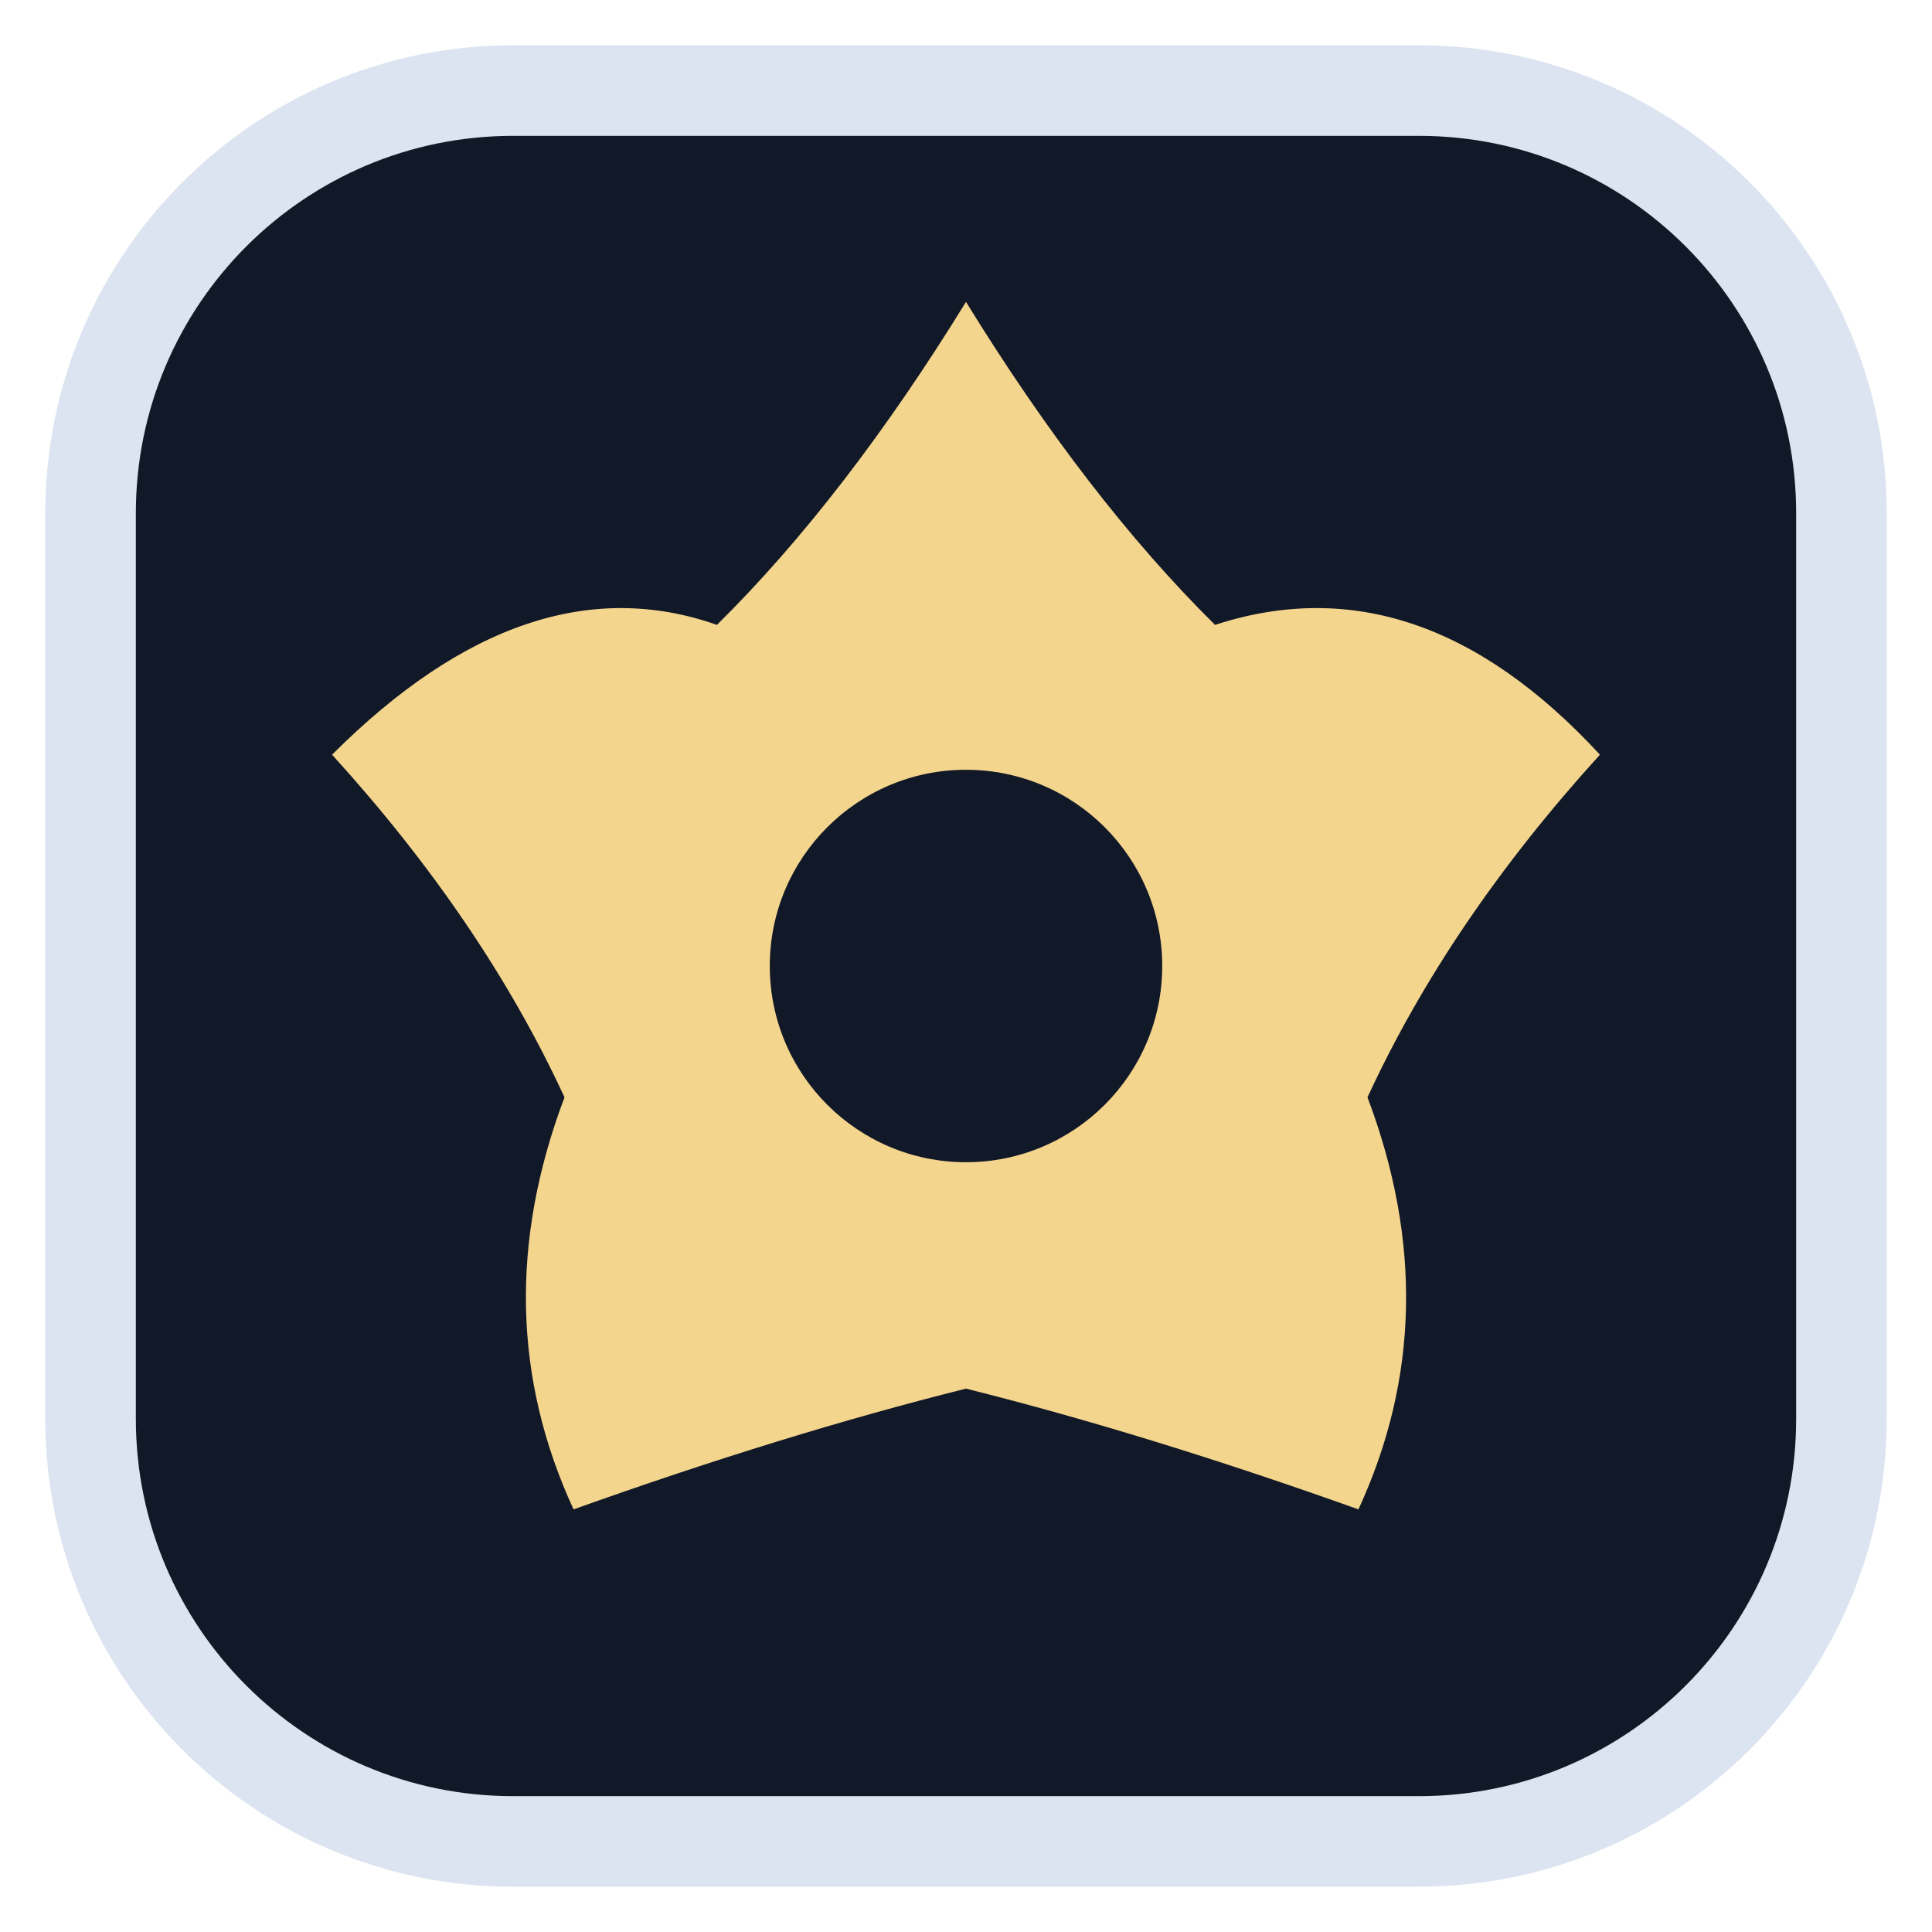
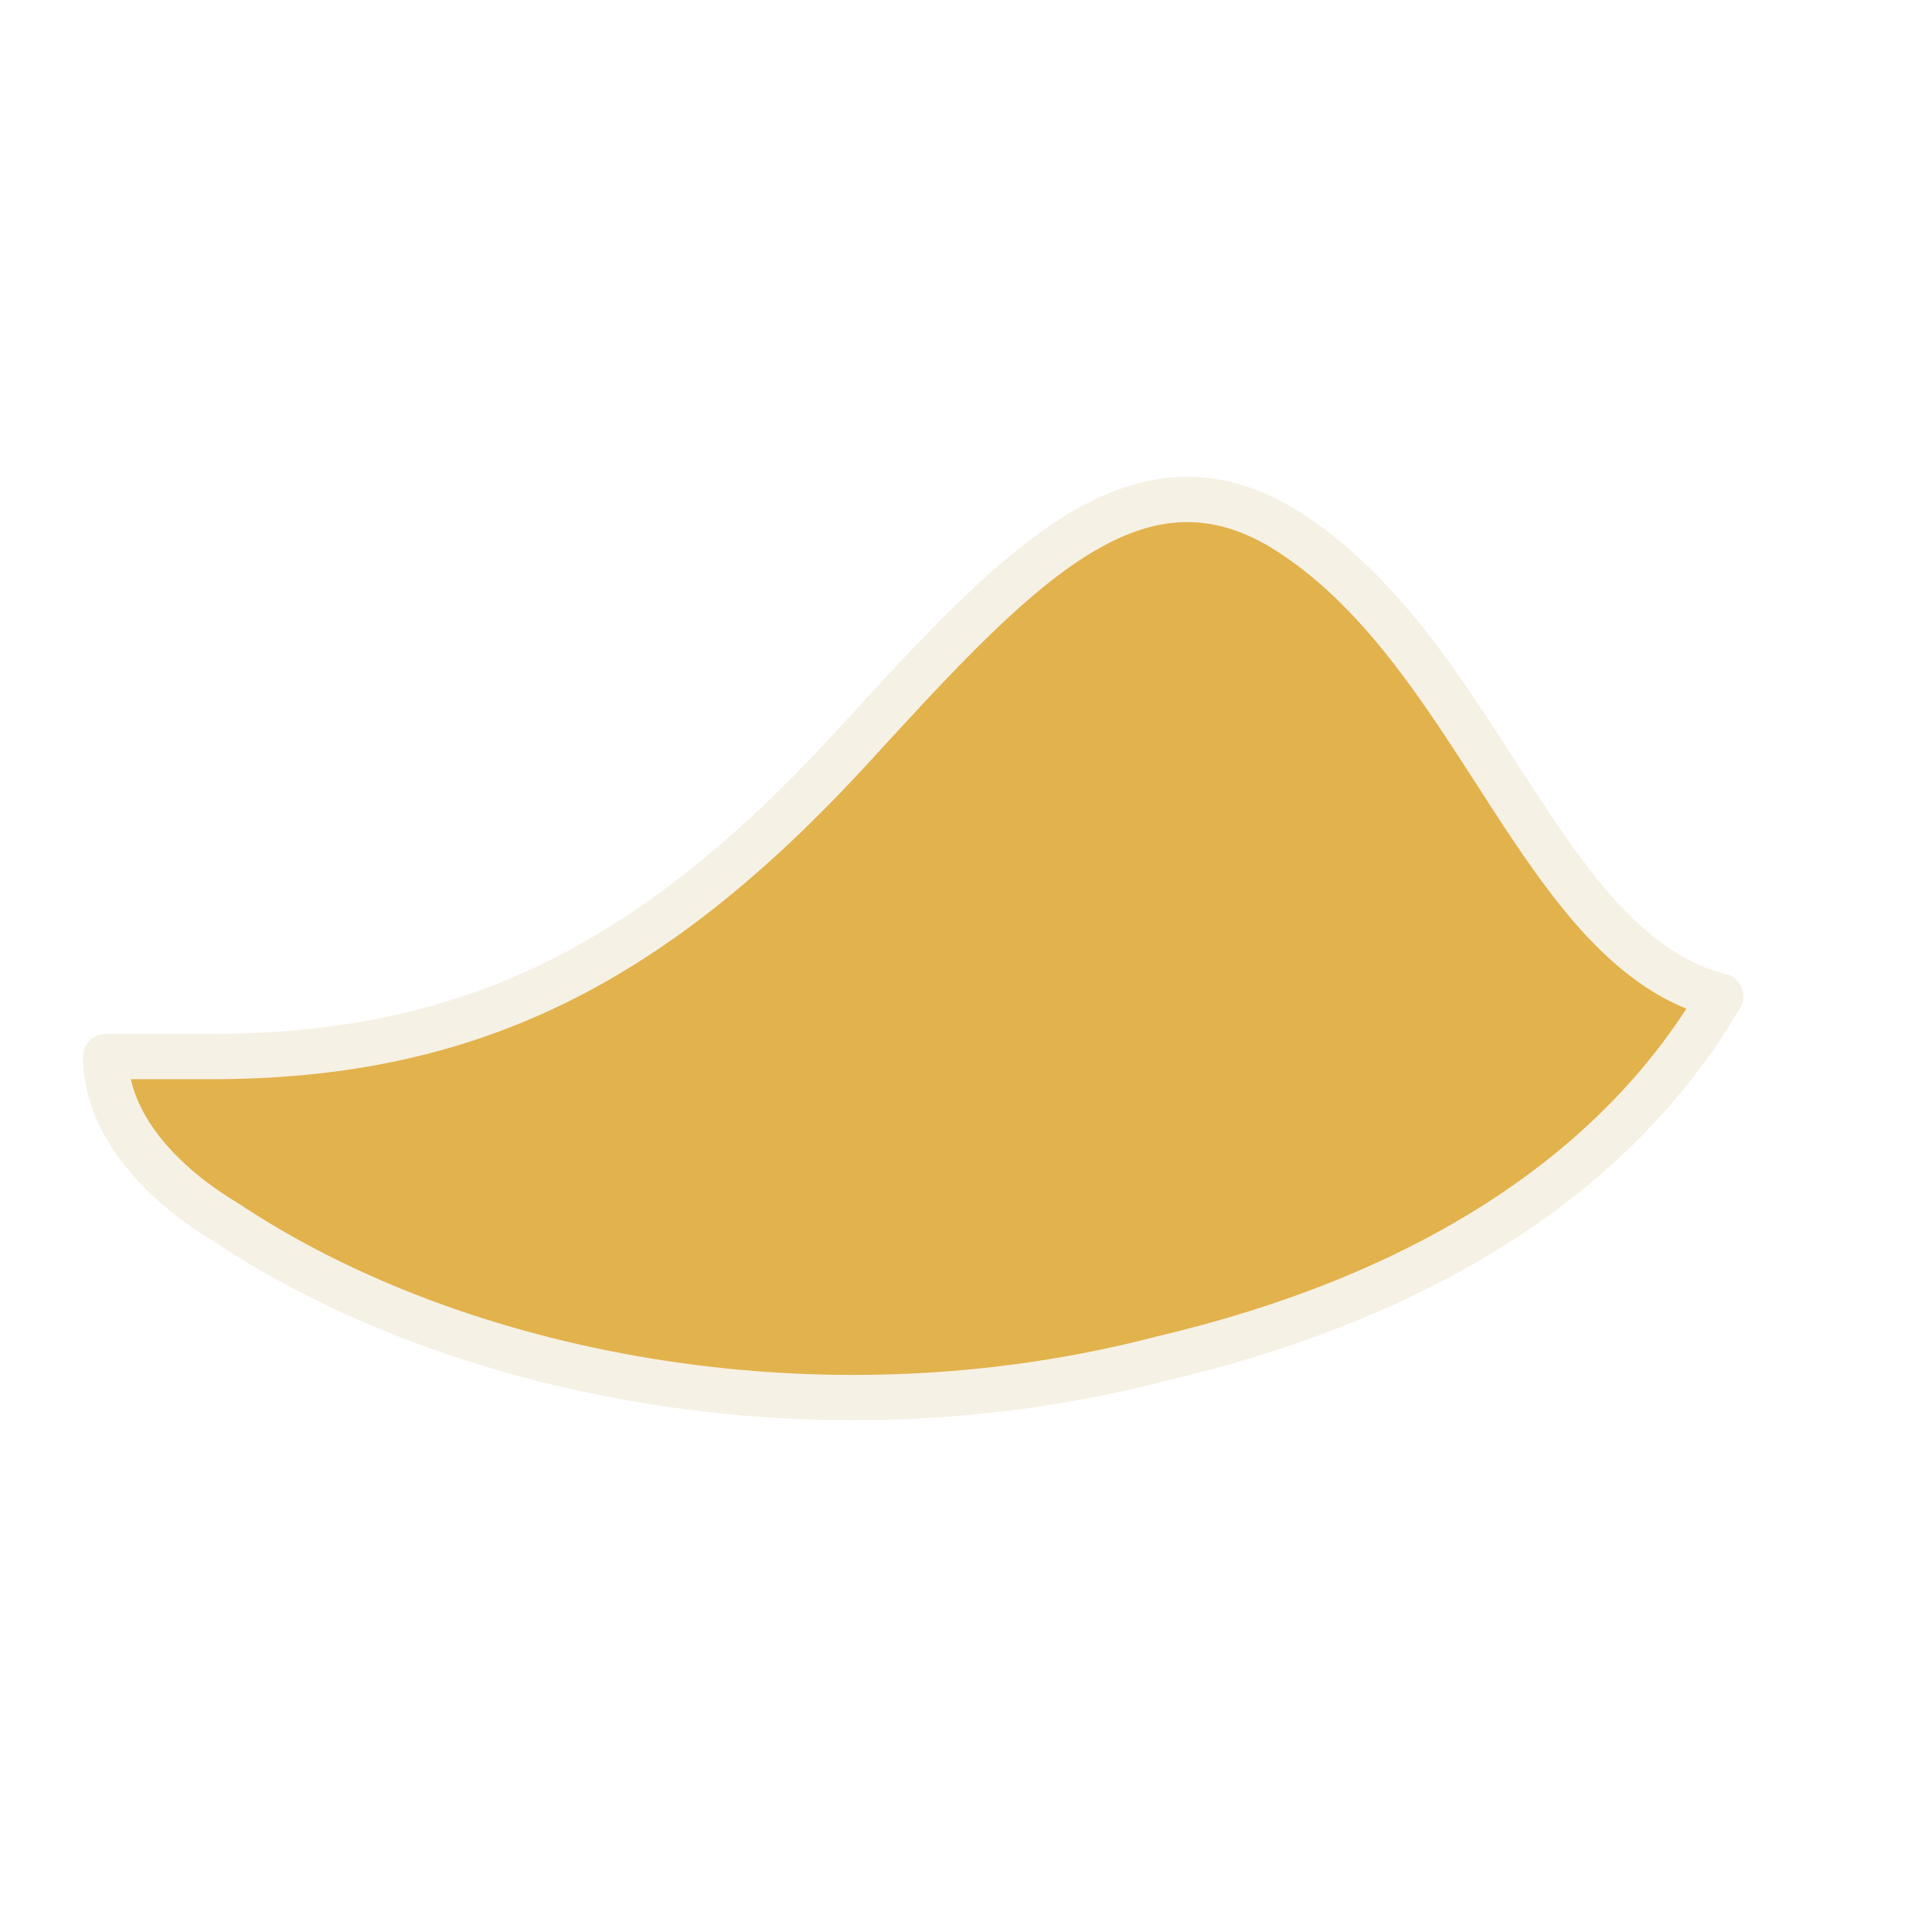
- <svg xmlns="http://www.w3.org/2000/svg" viewBox="0 0 128 128">
-   <rect x="6" y="6" width="116" height="116" rx="28" fill="#111827" stroke="#dbe4f0" stroke-width="6" />
-   <path d="M64 20 Q72 33 80.5 41.4 Q94 37 106 50 Q96 61 90.6 72.7 Q96 87 90 100 Q76 95 64 92 Q52 95 38 100 Q32 87 37.4 72.7 Q32 61 22 50 Q35 37 47.5 41.4 Q56 33 64 20 Z M64 51 A13 13 0 1 0 64 77 A13 13 0 1 0 64 51 Z" fill="#f4d58d" fill-rule="evenodd" />
+ <svg xmlns="http://www.w3.org/2000/svg" viewBox="0 0 128 128" role="img" aria-labelledby="title">
+   <path d="M14 81c17 0 29-6 42-20 11-12 19-21 29-15 13 8 17 28 29 31-7 12-20 20-37 24-23 6-47 1-62-9-5-3-8-7-8-11z" transform="translate(0 -11)" fill="#E2B24C" stroke="#F6F1E5" stroke-linejoin="round" stroke-width="3" />
</svg>
